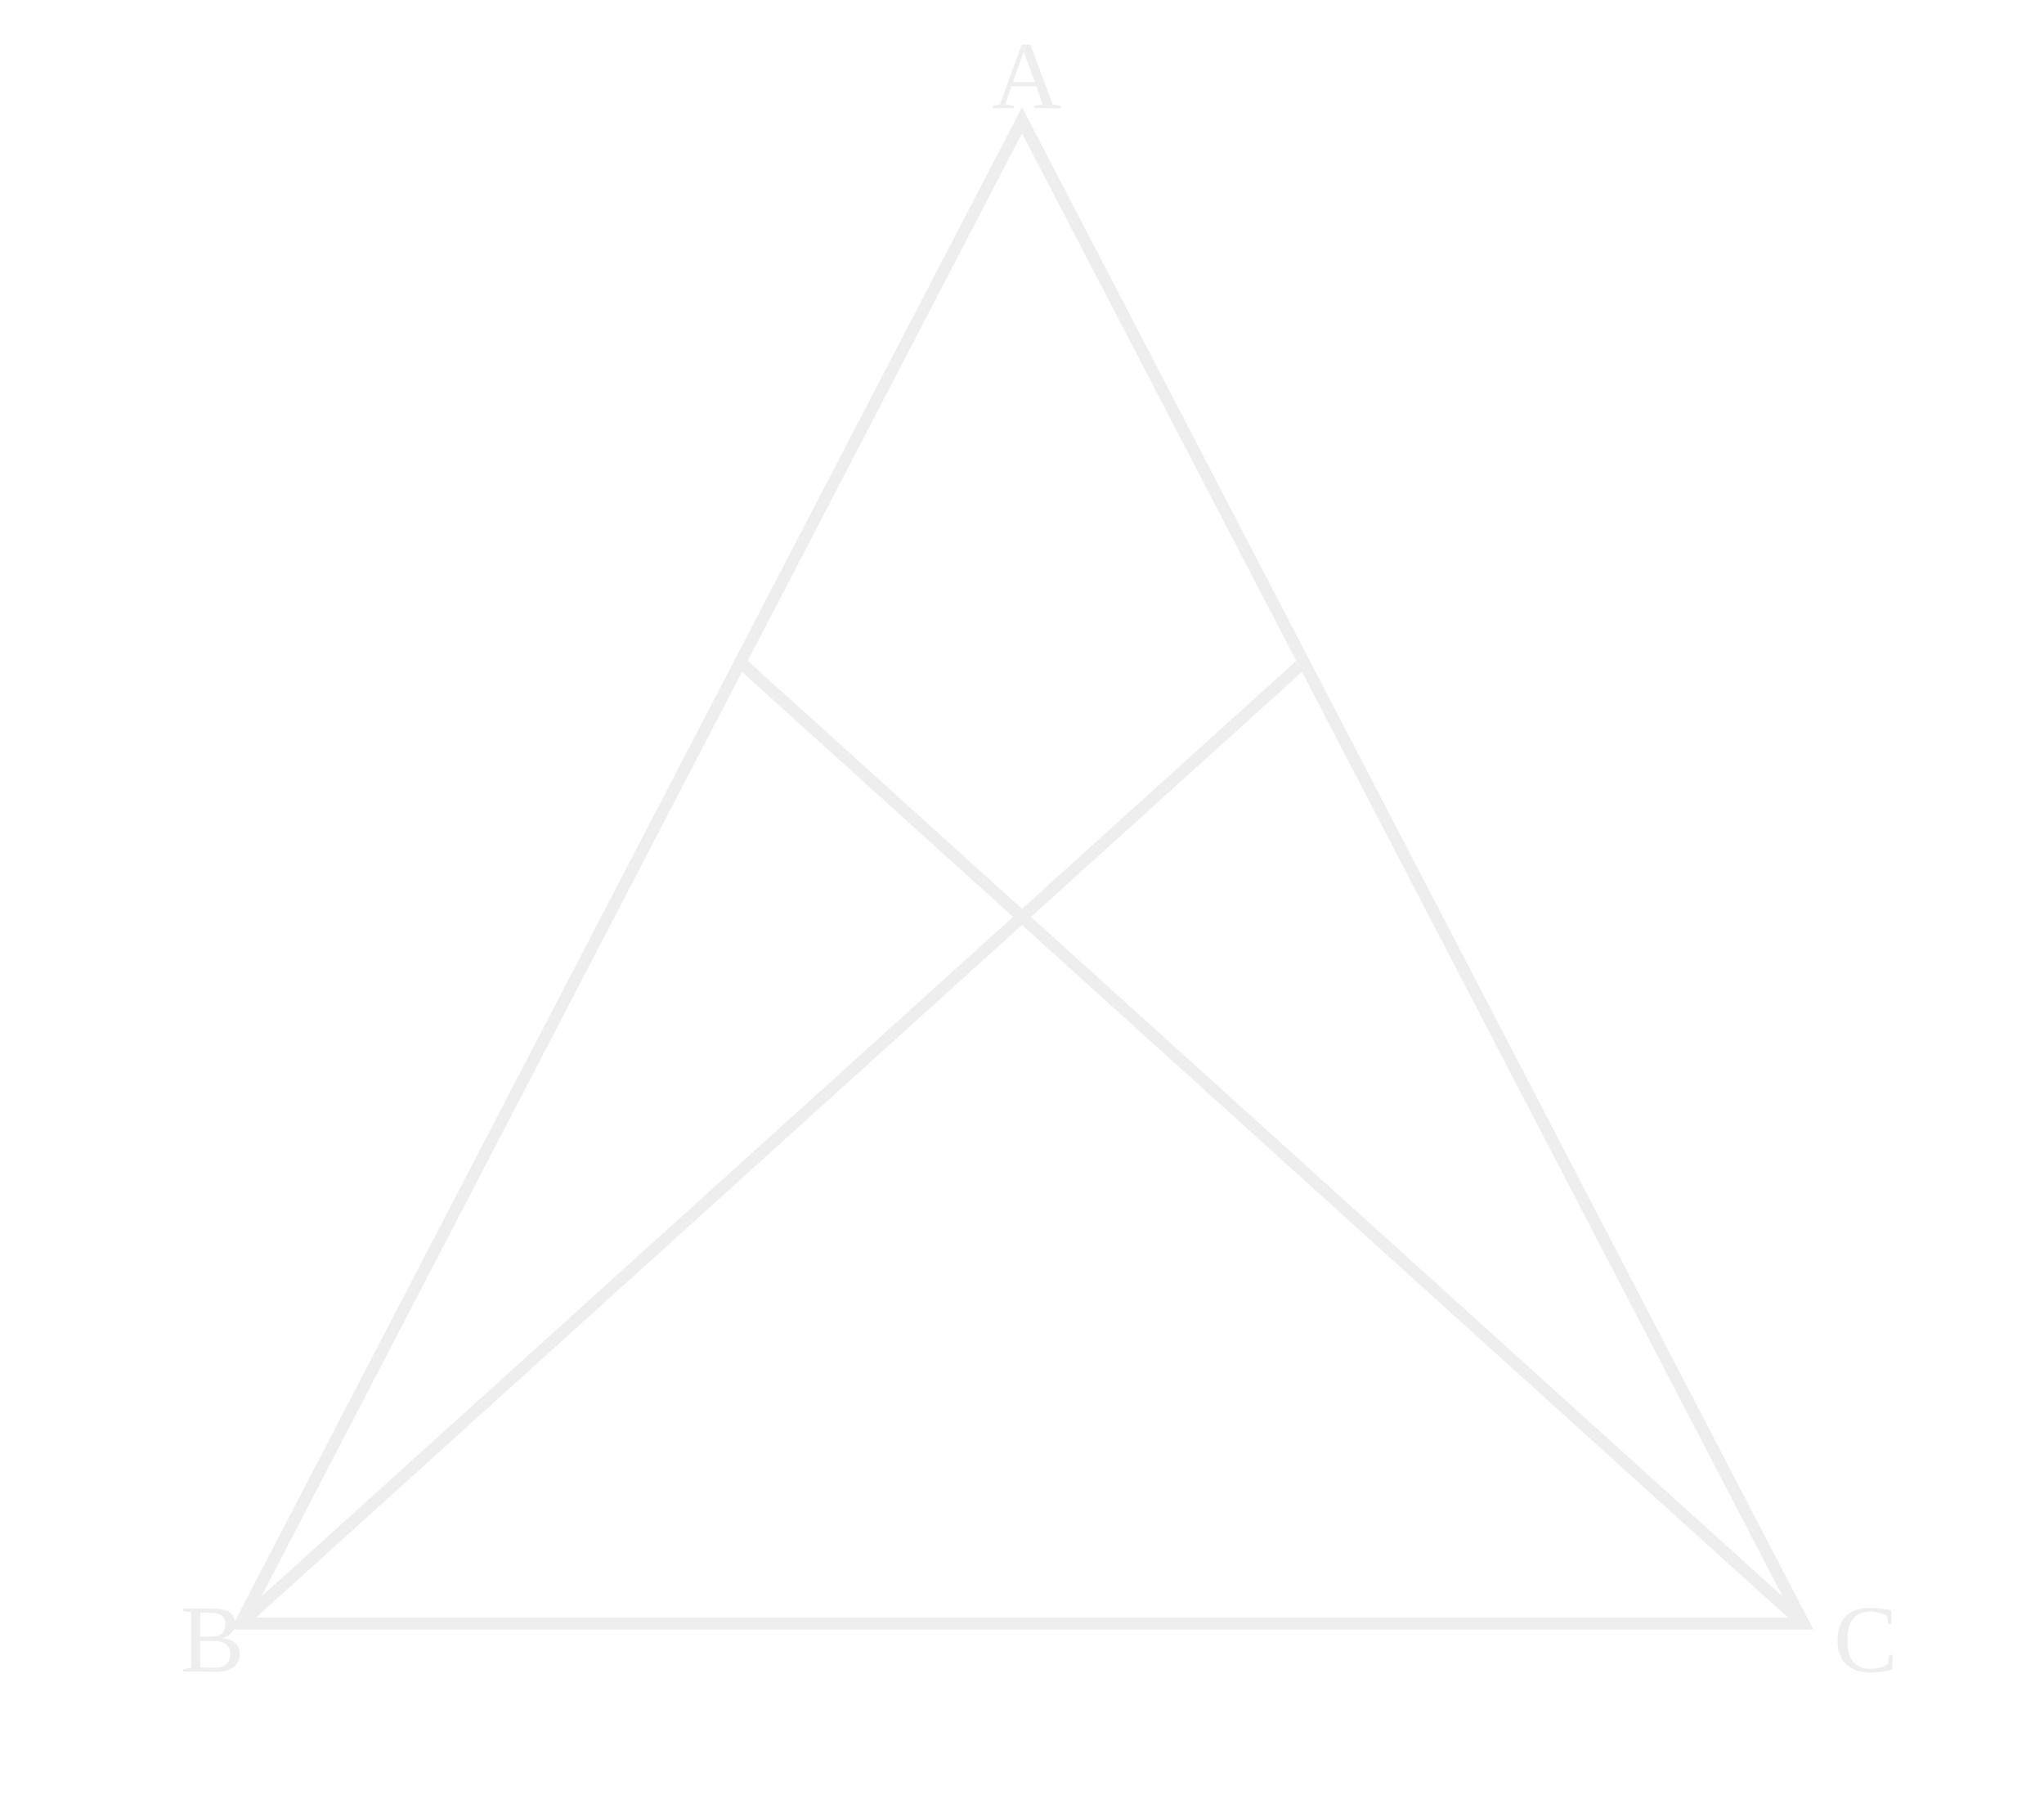
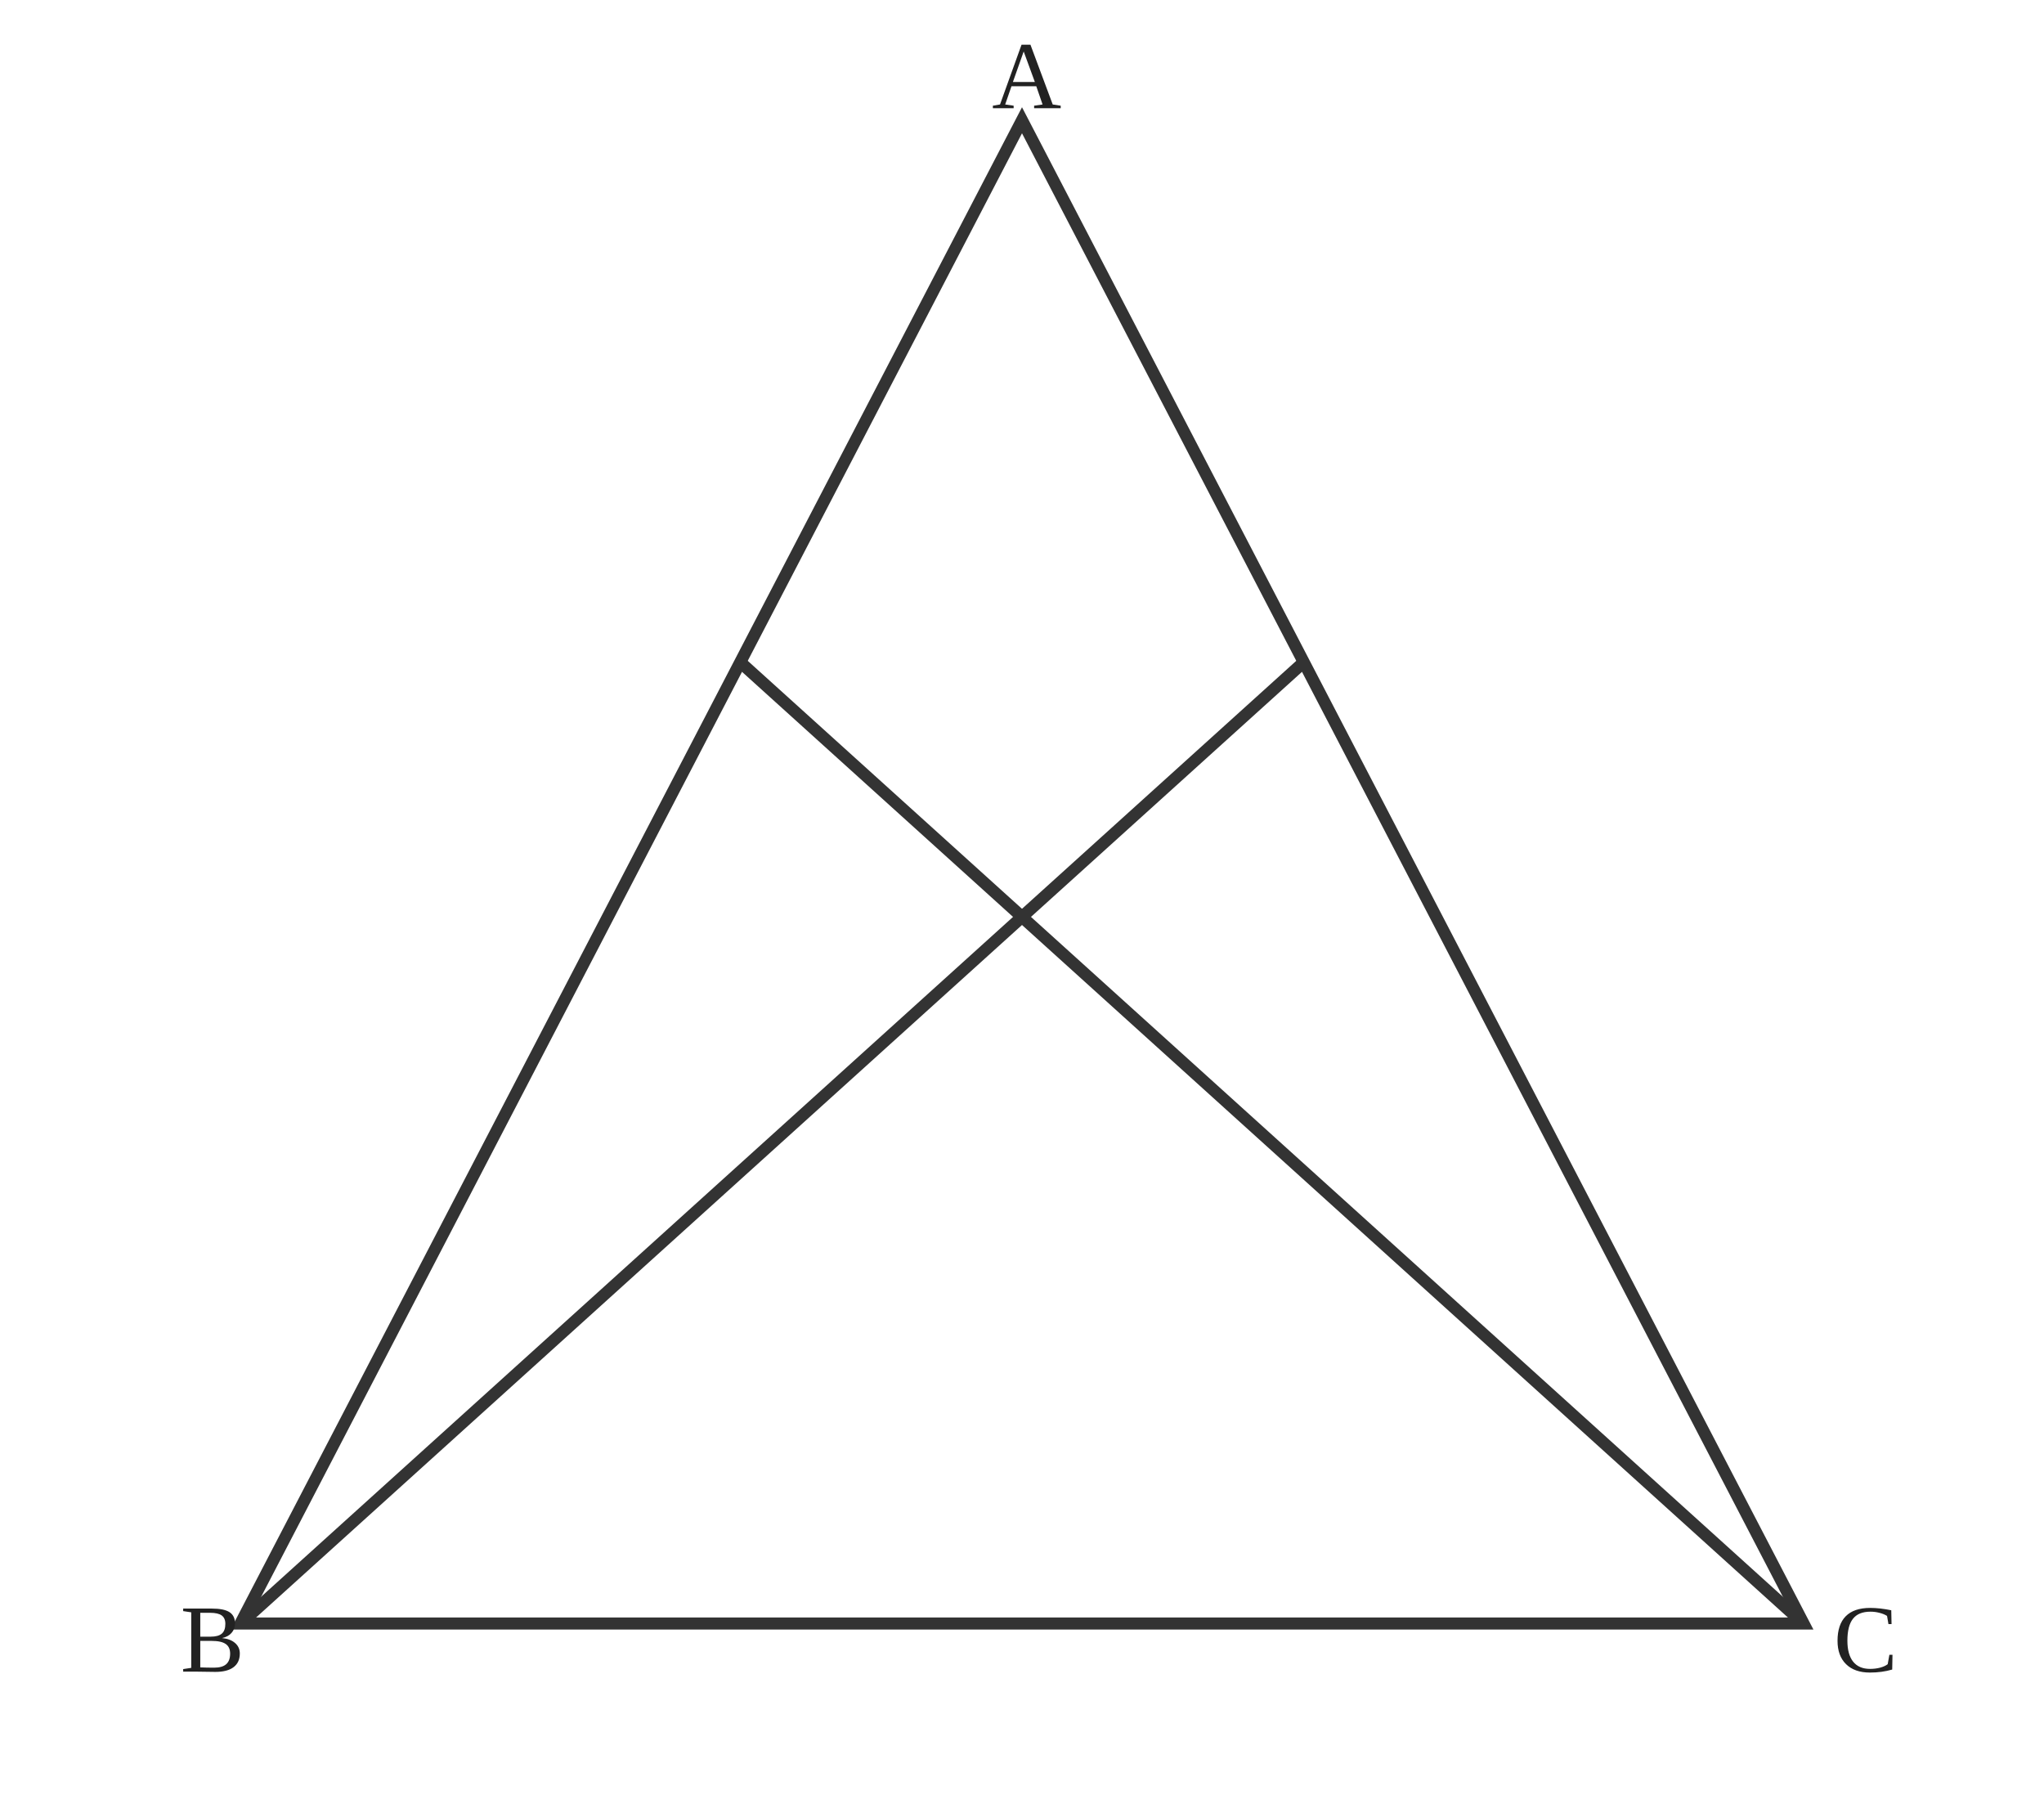
<svg xmlns="http://www.w3.org/2000/svg" width="340" height="300" viewBox="0 0 340 300">
-   <polygon points="170,20 40,270 300,270" fill="none" stroke="#eeeeee" stroke-width="2" />
-   <line x1="40" y1="270" x2="217" y2="110" stroke="#eeeeee" stroke-width="2" />
-   <line x1="300" y1="270" x2="123" y2="110" stroke="#eeeeee" stroke-width="2" />
-   <text x="165" y="18" font-size="16" fill="#eeeeee">A</text>
-   <text x="30" y="278" font-size="16" fill="#eeeeee">B</text>
-   <text x="305" y="278" font-size="16" fill="#eeeeee">C</text>
+   <polygon points="170,20 40,270 300,270" fill="none" stroke="#333333" stroke-width="2" />
+   <line x1="40" y1="270" x2="217" y2="110" stroke="#333333" stroke-width="2" />
+   <line x1="300" y1="270" x2="123" y2="110" stroke="#333333" stroke-width="2" />
+   <text x="165" y="18" font-size="16" fill="#222222">A</text>
+   <text x="30" y="278" font-size="16" fill="#222222">B</text>
+   <text x="305" y="278" font-size="16" fill="#222222">C</text>
</svg>
